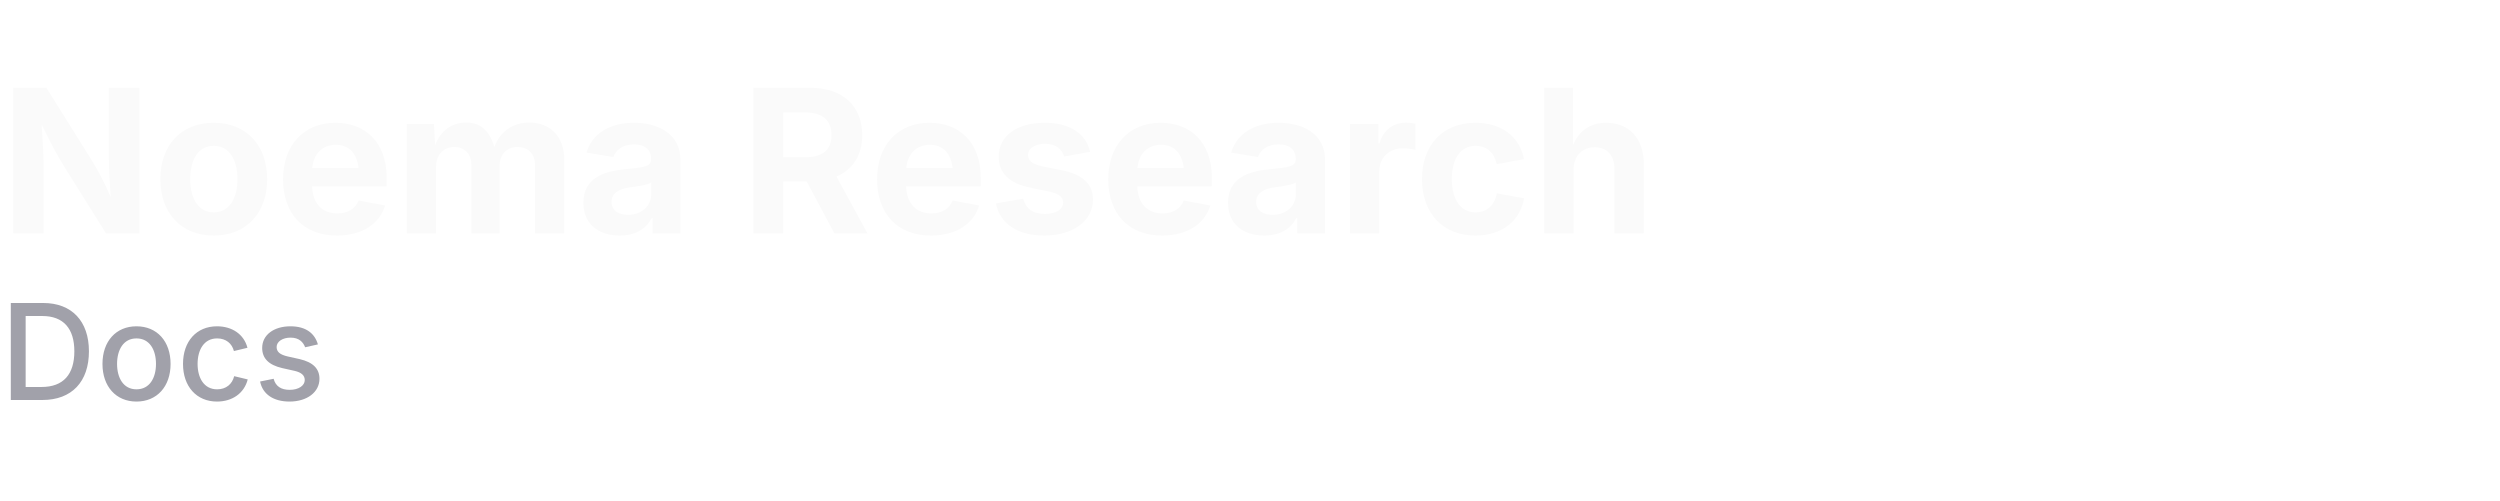
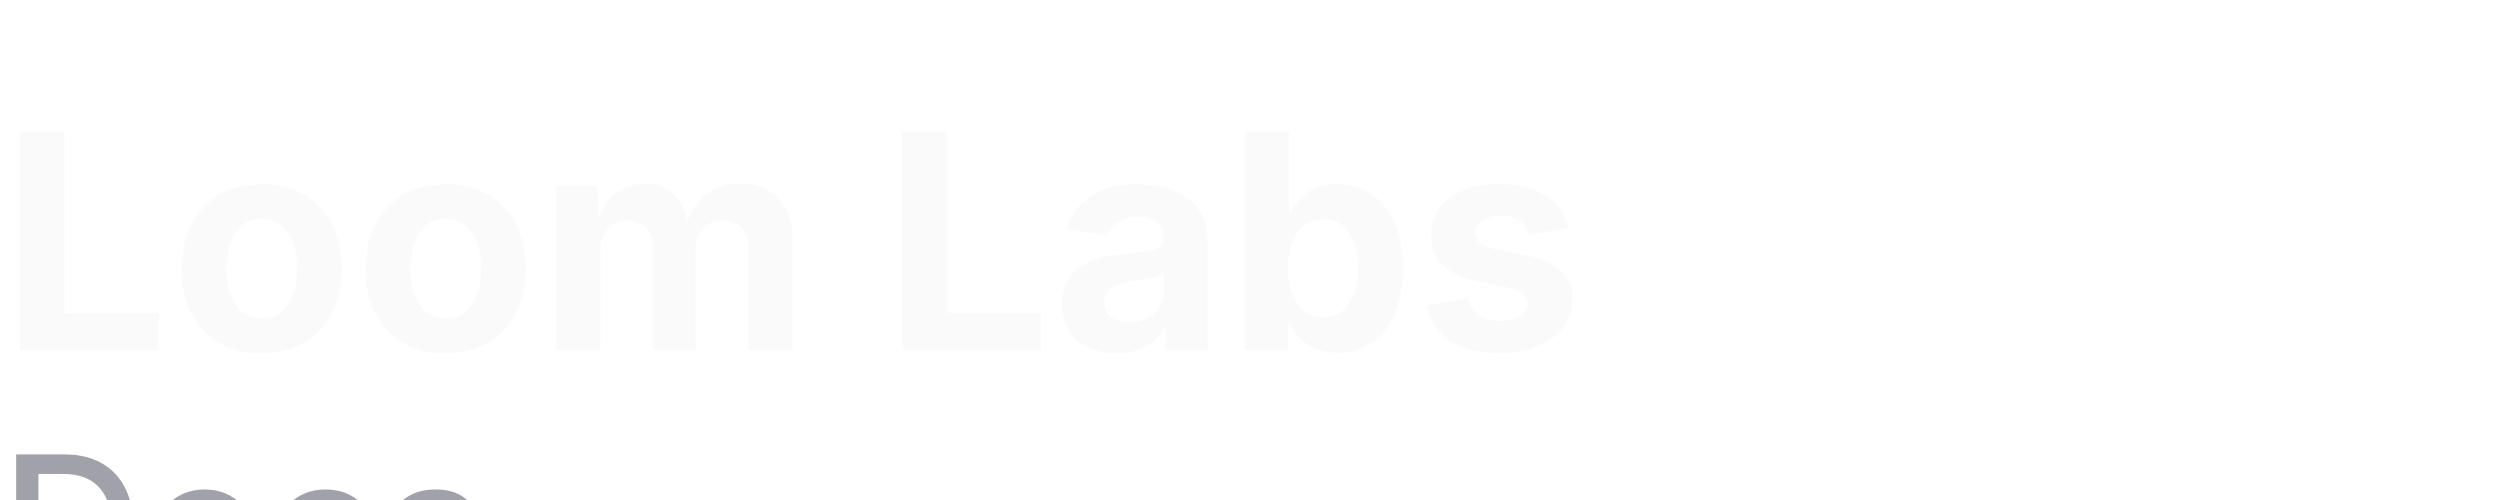
- <svg xmlns="http://www.w3.org/2000/svg" width="300" height="60" viewBox="0 0 300 60" fill="none">
+ <svg xmlns="http://www.w3.org/2000/svg" width="450" height="90" viewBox="0 0 300 60" fill="none">
  <g id="logo-text">
-     <text x="0" y="28" font-family="Inter, -apple-system, BlinkMacSystemFont, sans-serif" font-size="24" font-weight="700" fill="#FAFAFA">
-       Noema Research
+     <text x="0" y="42" font-family="Inter, -apple-system, BlinkMacSystemFont, sans-serif" font-size="36" font-weight="700" fill="#FAFAFA">
+       Loom Labs
    </text>
-     <text x="0" y="48" font-family="Inter, -apple-system, BlinkMacSystemFont, sans-serif" font-size="16" font-weight="500" fill="#A1A1AA">
+     <text x="0" y="72" font-family="Inter, -apple-system, BlinkMacSystemFont, sans-serif" font-size="24" font-weight="500" fill="#A1A1AA">
      Docs
    </text>
  </g>
</svg>
